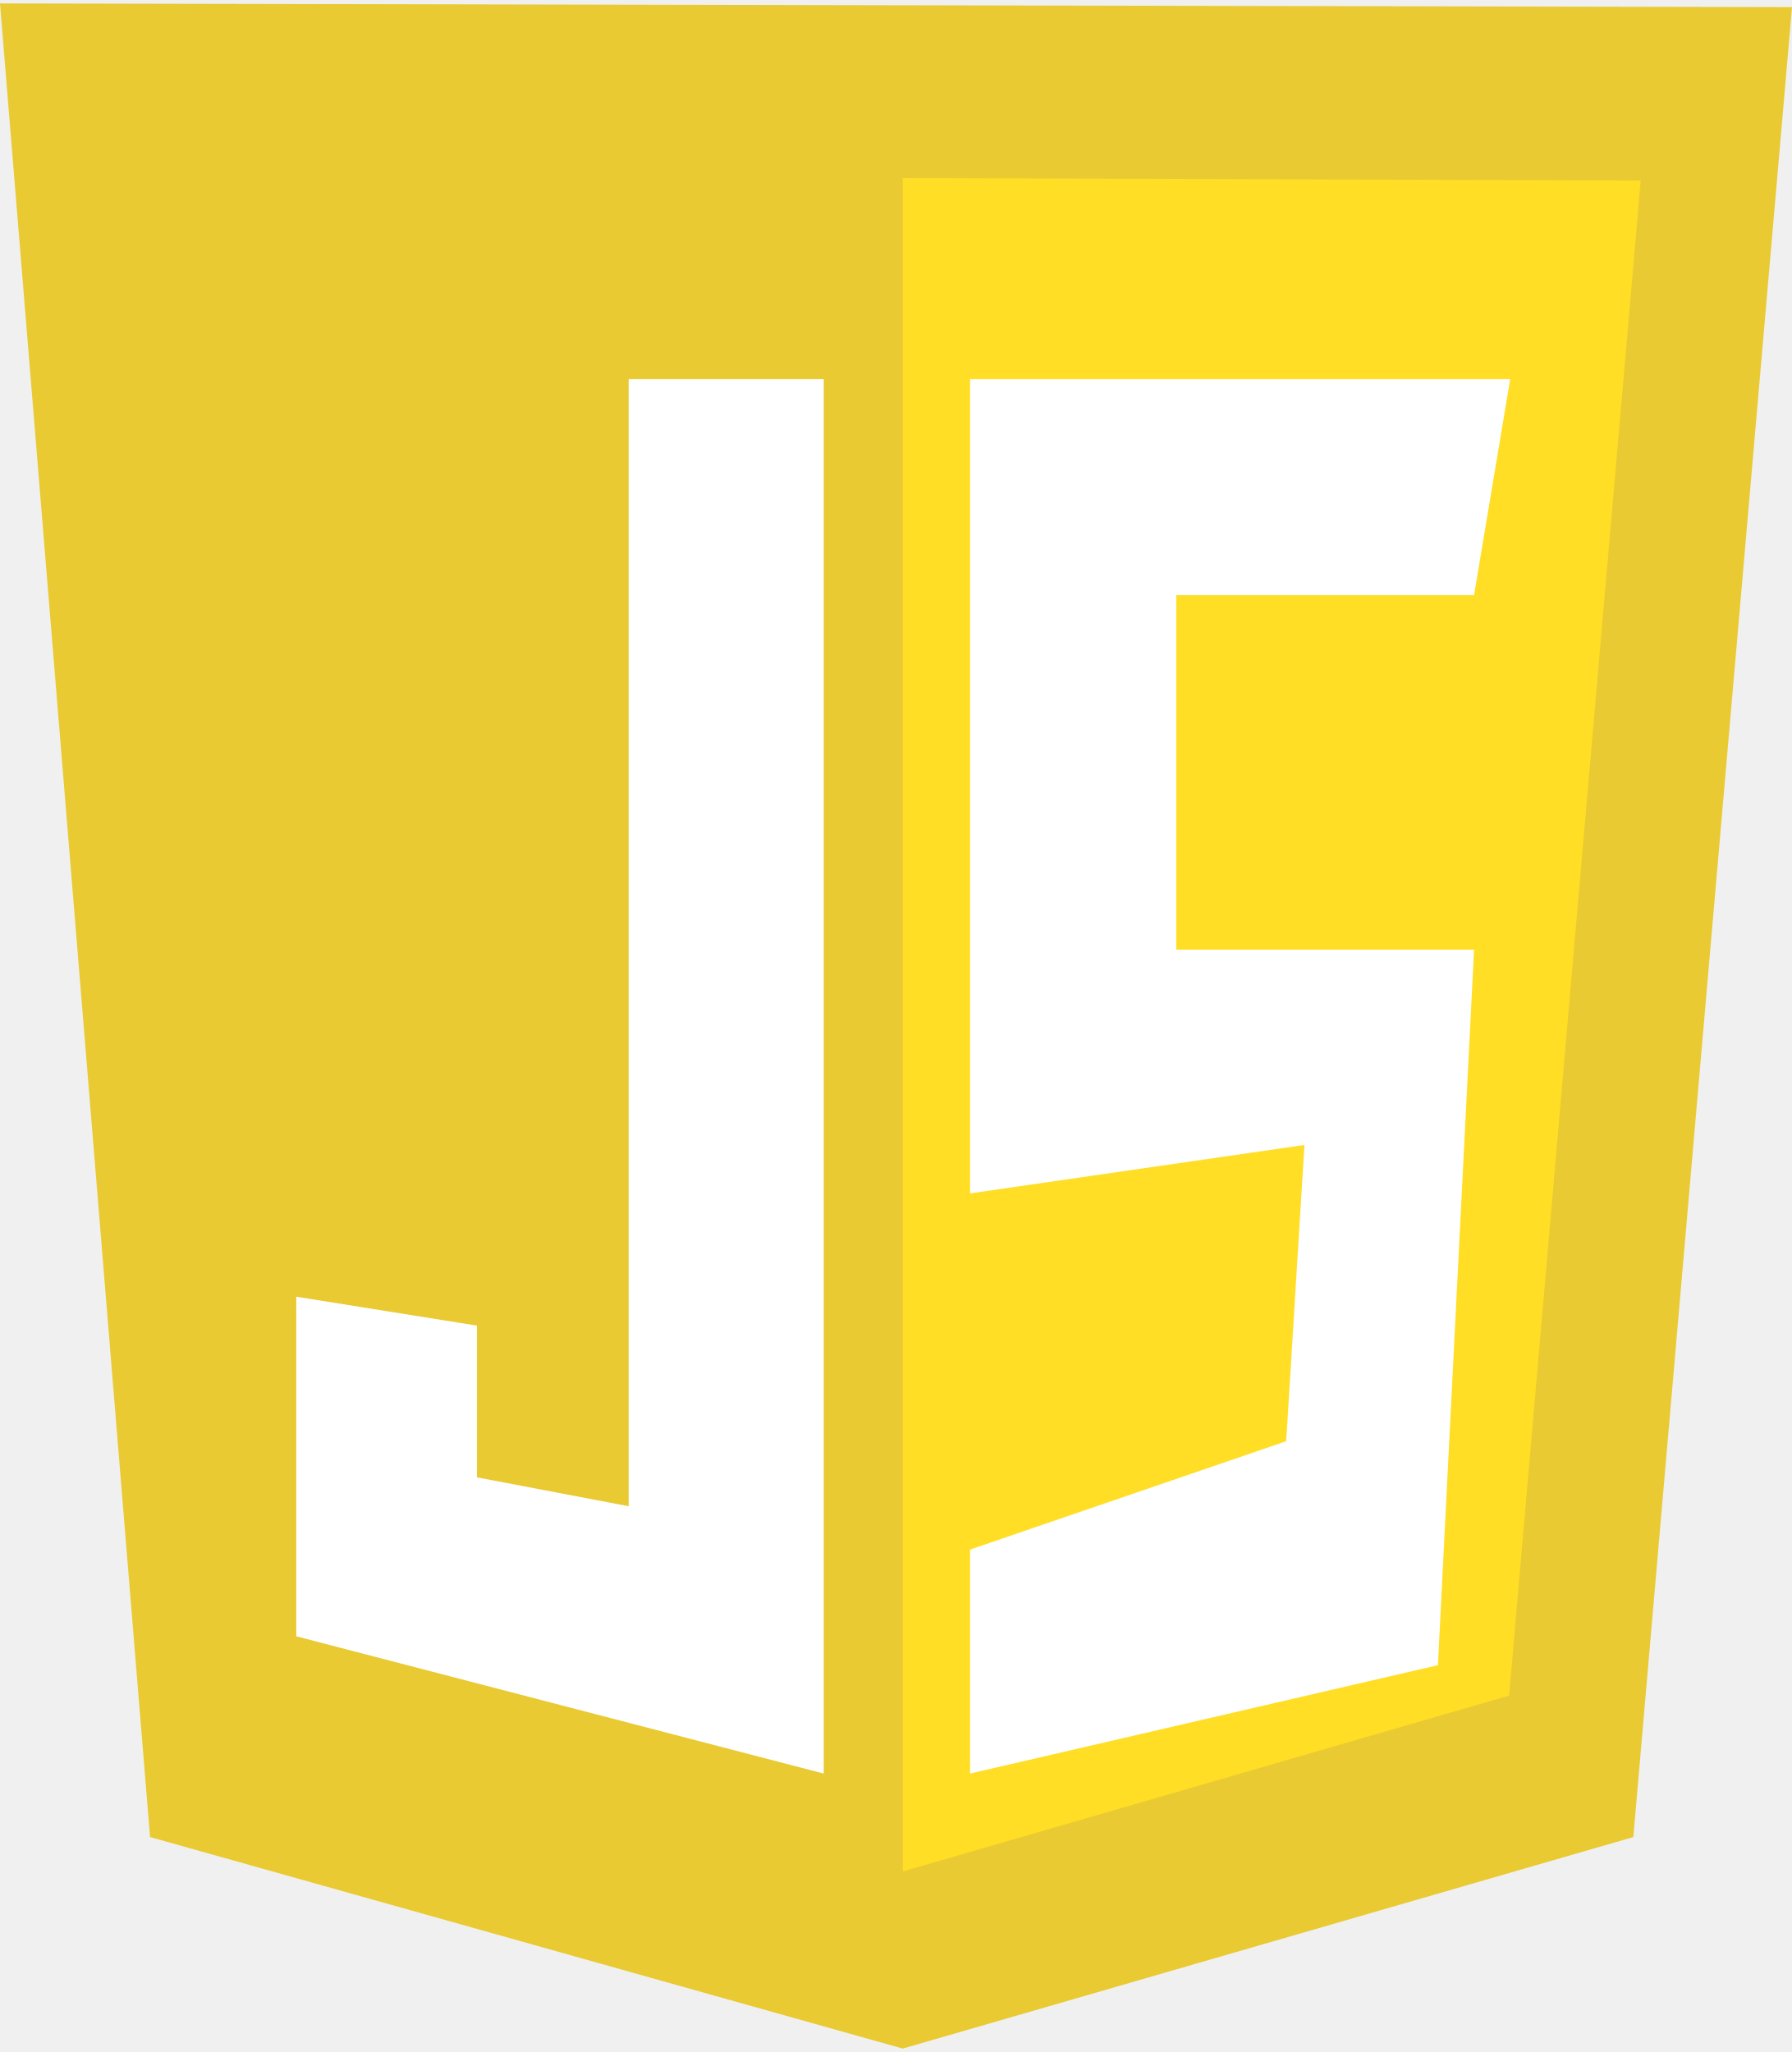
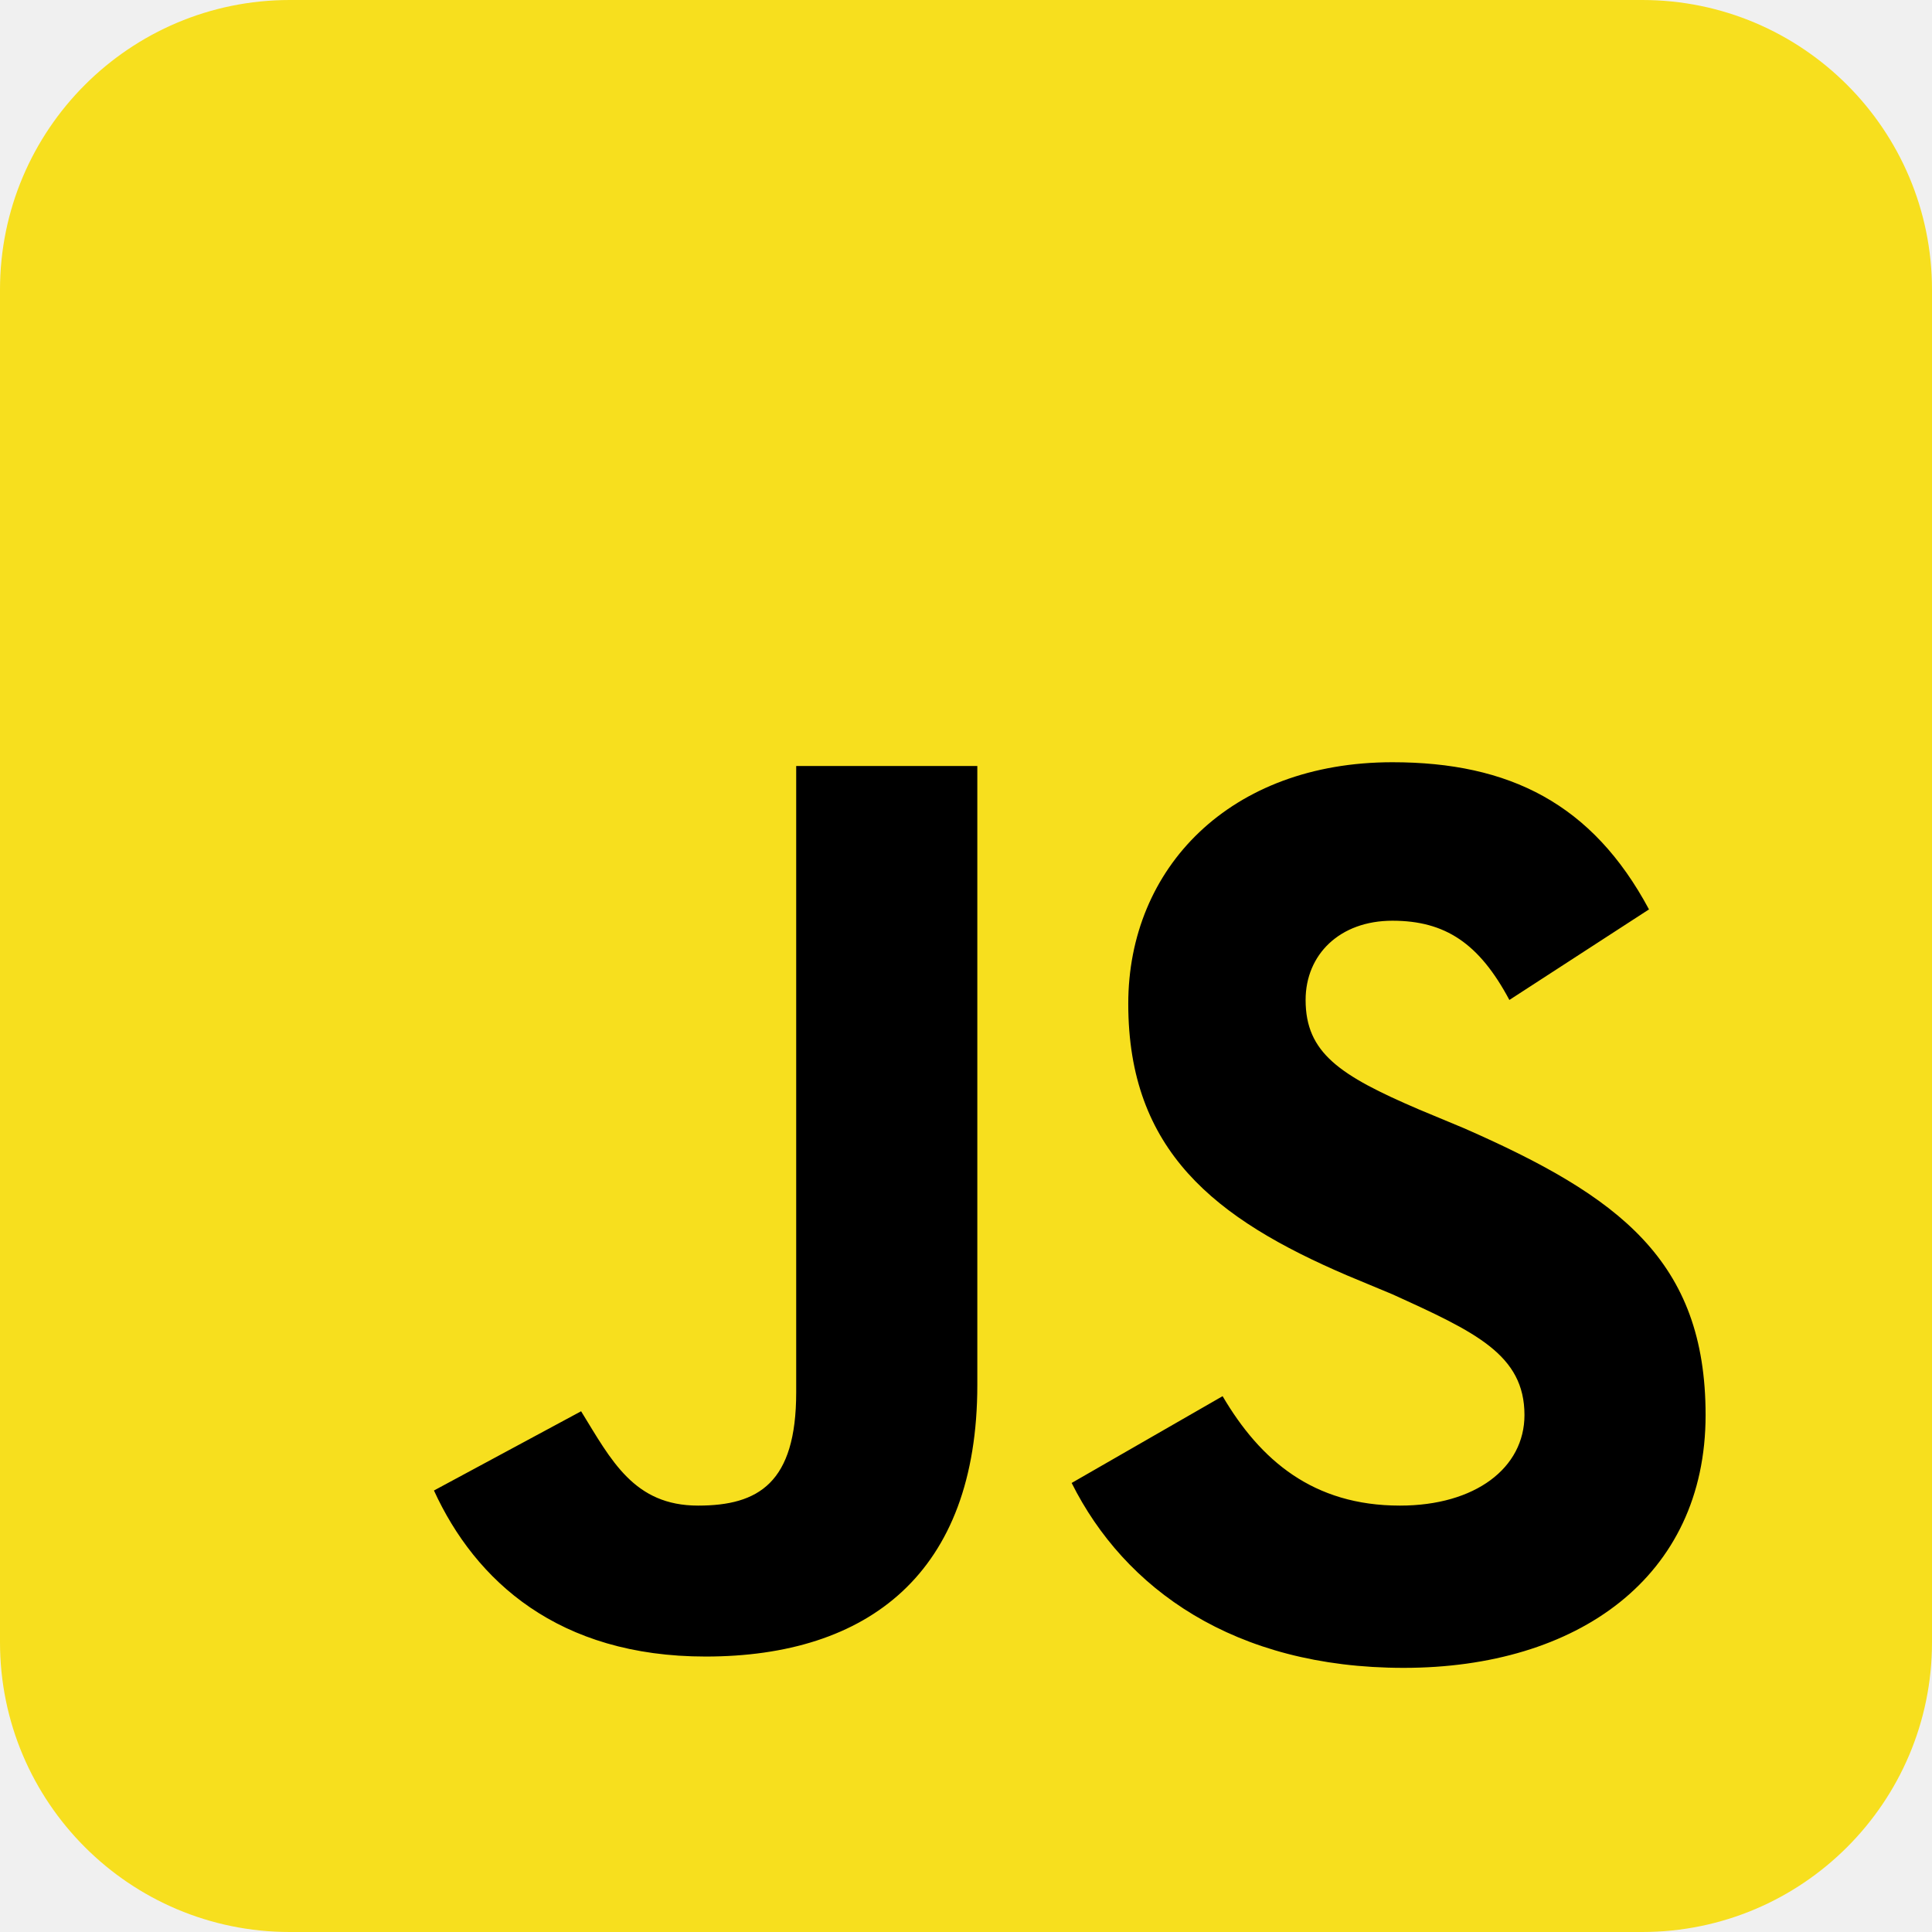
- <svg xmlns="http://www.w3.org/2000/svg" fill="none" height="2500" width="2183" viewBox="0 0 124 141.532">
-   <path d="M10.383 126.894L0 0l124 .255-10.979 126.639-50.553 14.638z" fill="#e9ca32" />
-   <path d="M62.468 129.277V12.085l51.064.17-9.106 104.851z" fill="#ffde25" />
-   <g fill="#fff">
-     <path d="M57 26H43.5v78L33 102V91.5l-12.5-2V113l36.5 9.5zM67.127 26H104.5L102 40.95H81.394v24.533H102L99.5 115l-32.373 7.5V107L89 99.5 90.263 79l-23.136 3.35z" />
-   </g>
+ <svg xmlns="http://www.w3.org/2000/svg" aria-label="JavaScript" role="img" viewBox="0 0 512 512">
+   <rect width="512" height="512" rx="15%" fill="#f7df1e" />
+   <path d="M324 370c10 17 24 29 47 29c20 0 33-10 33 -24c0-16 -13 -22 -35 -32l-12-5c-35-15 -58 -33 -58 -72c0-36 27 -64 70 -64c31 0 53 11 68 39l-37 24c-8-15 -17 -21 -31 -21c-14 0-23 9 -23 21c0 14 9 20 30 29l12 5c41 18 64 35 64 76c0 43-34 67 -80 67c-45 0-74 -21 -88 -49zm-170 4c8 13 14 25 31 25c16 0 26-6 26 -30V203h48v164c0 50-29 72 -72 72c-39 0-61 -20 -72 -44z" />
</svg>
